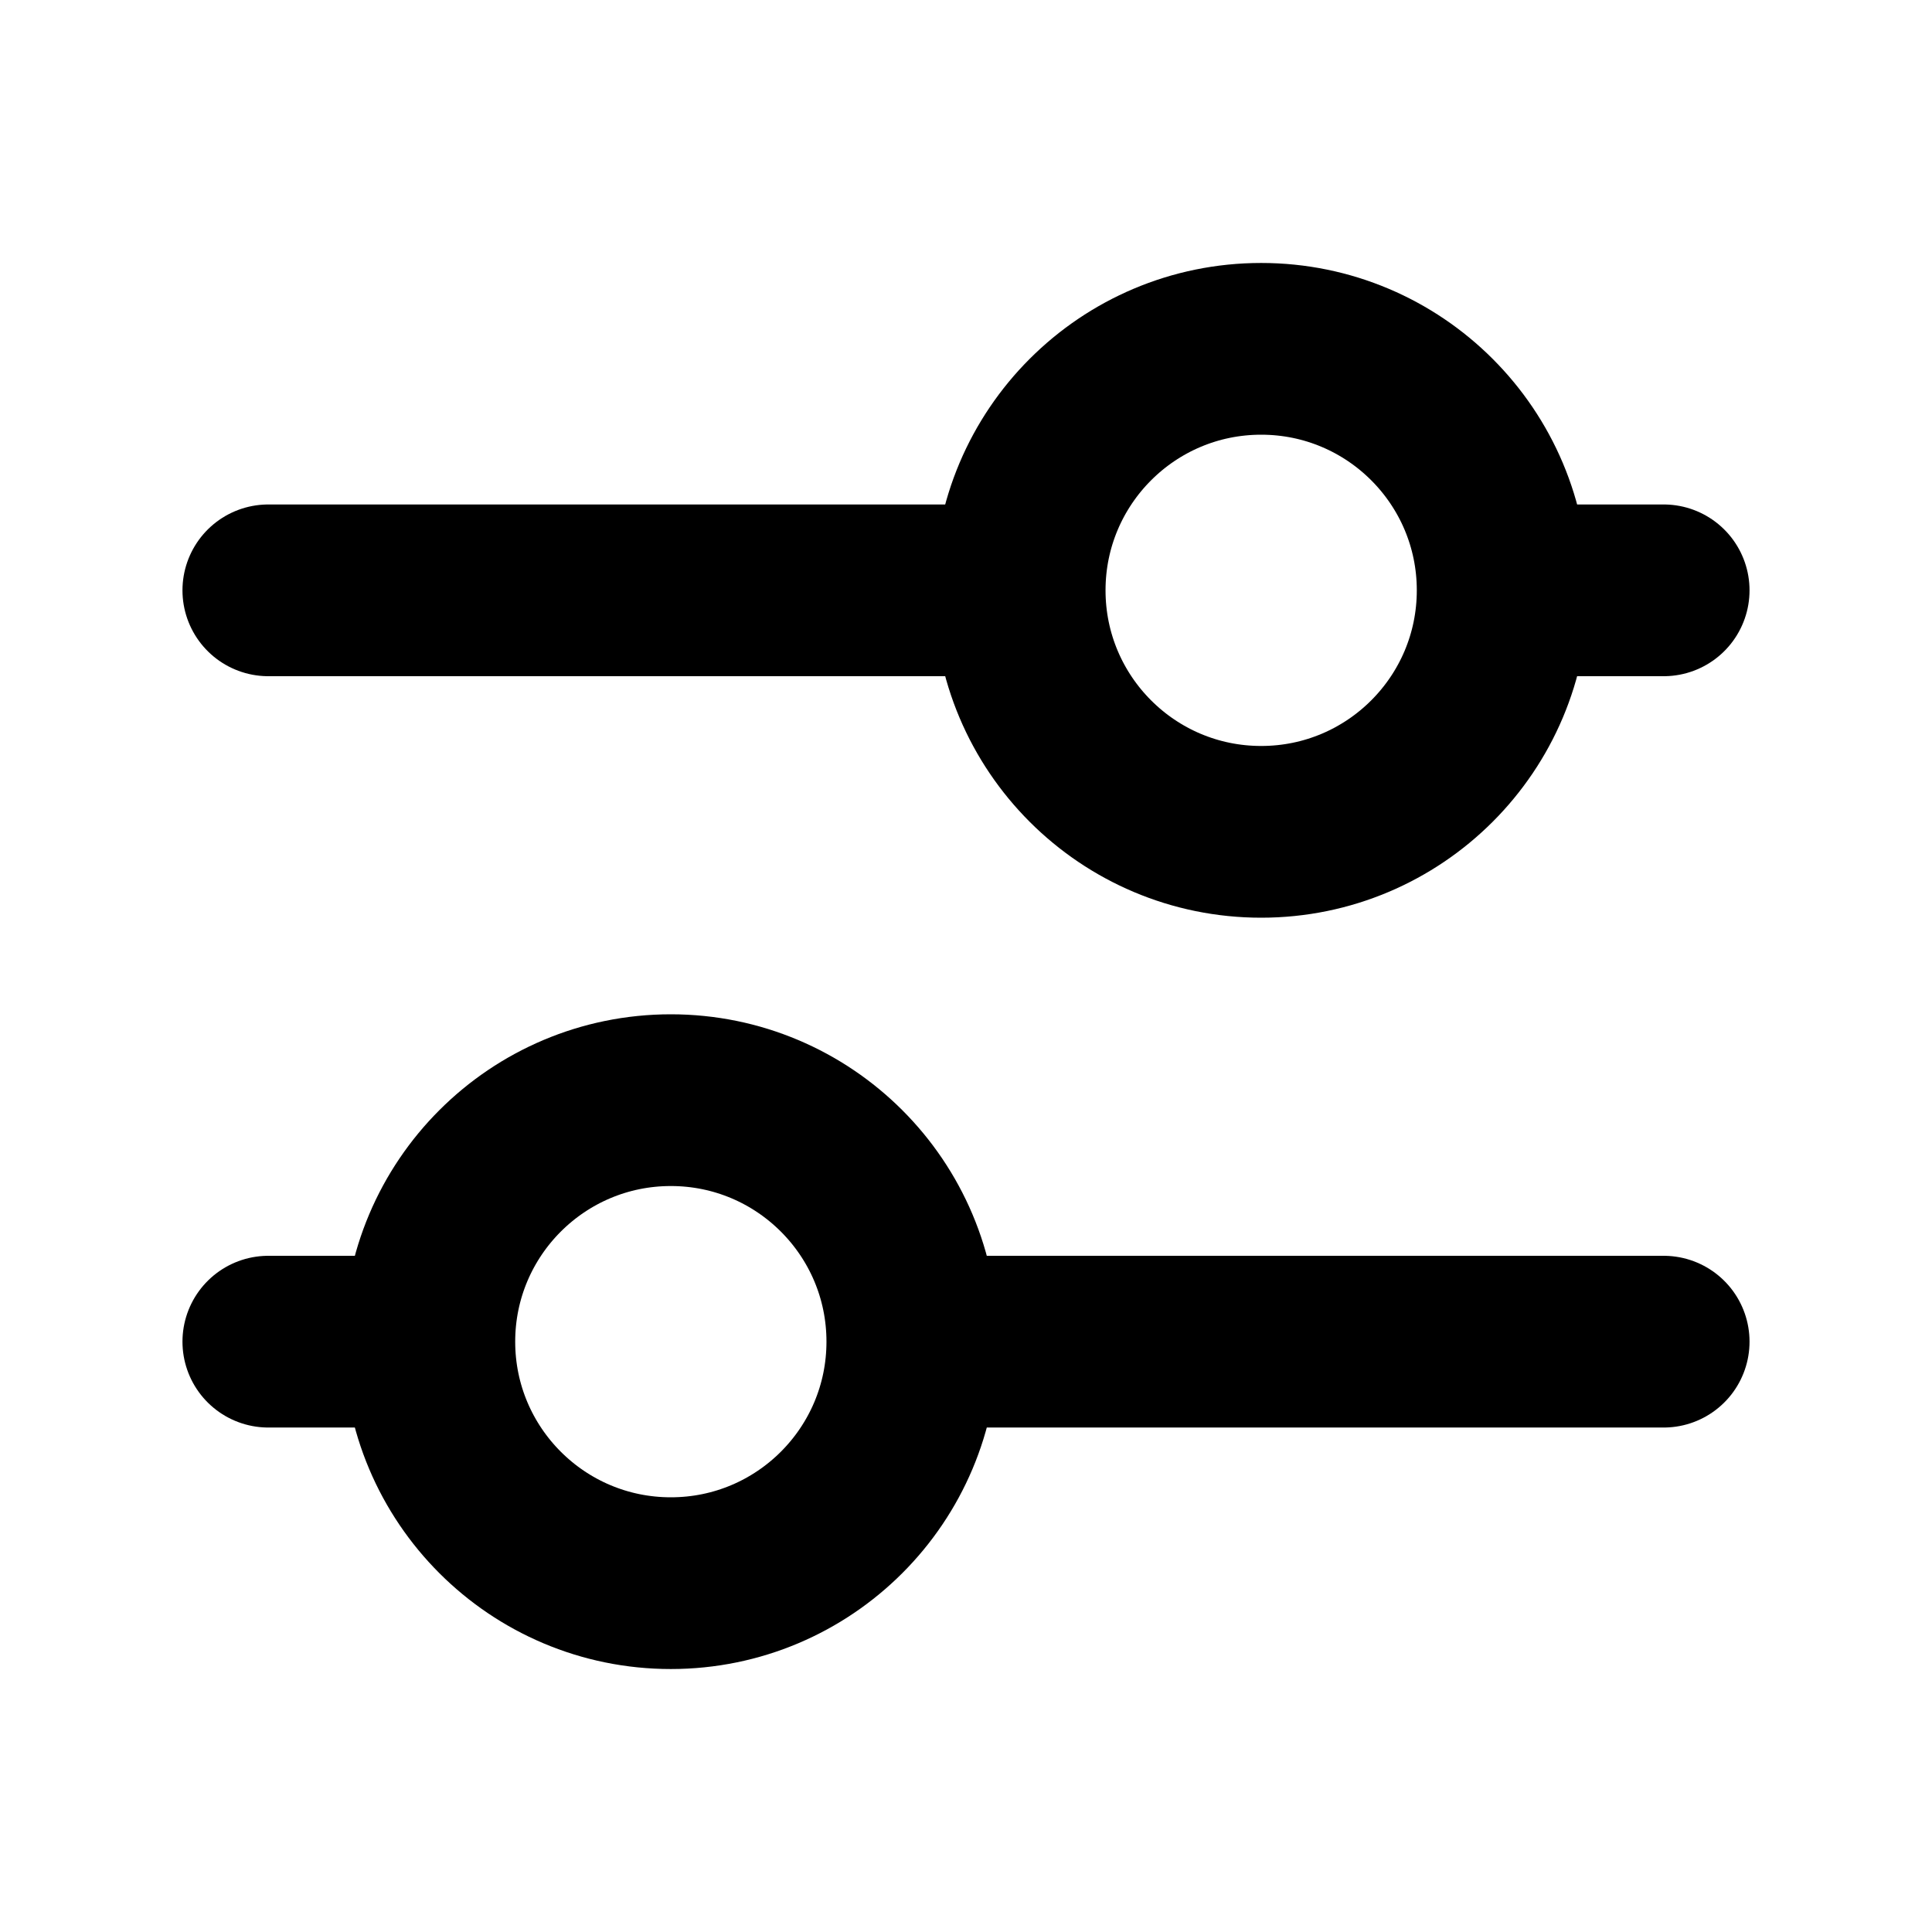
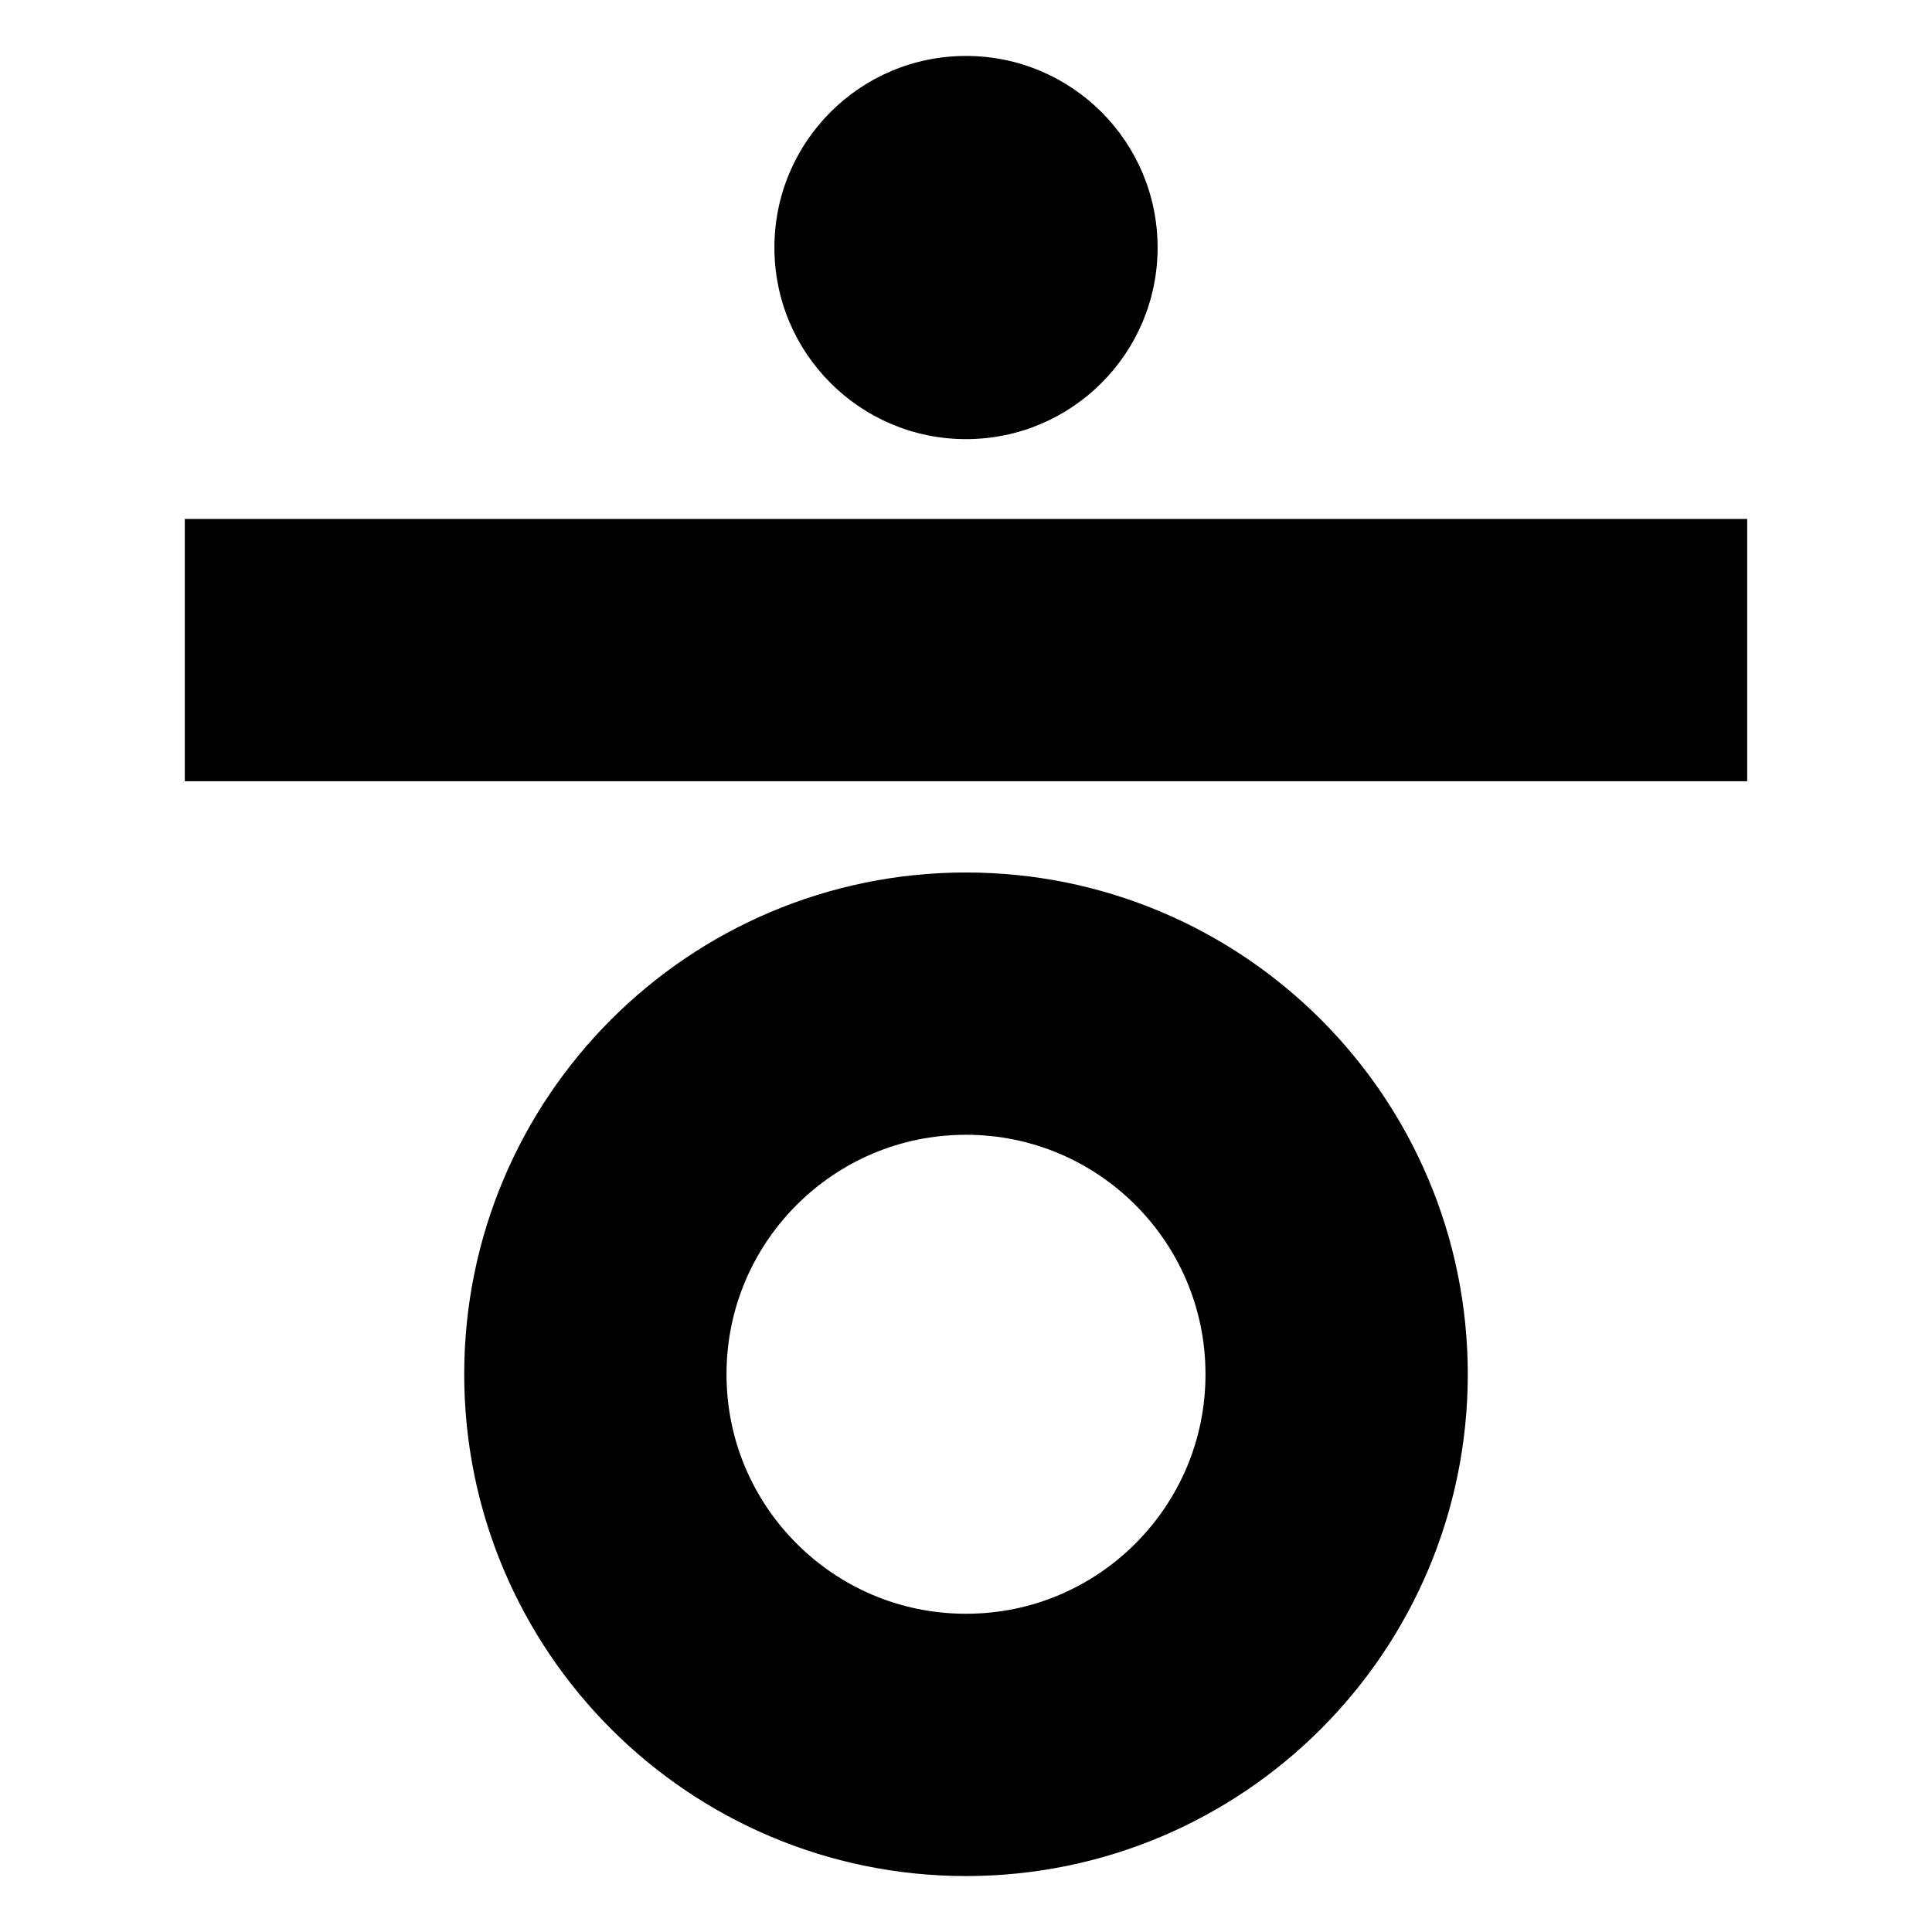
<svg xmlns="http://www.w3.org/2000/svg" width="18" height="18" viewBox="0 0 18 18" role="img" aria-labelledby="haejo-menu-title">
-   <g fill="none" stroke="#000" stroke-width="1.6" stroke-linecap="round">
-     <path d="M2.5 5.5H9M14.5 5.5H15.5" />
-     <circle cx="11.75" cy="5.5" r="2.25" />
-     <path d="M2.5 12.5H3.5M9 12.5H15.5" />
-     <circle cx="6.25" cy="12.5" r="2.25" />
+   <g transform="translate(0.5 0.5) scale(0.53125)">
+     <circle cx="16" cy="3.4" r="3.36" fill="#000" />
+     <path d="M2.3 10.46H29.7" fill="none" stroke="#000" stroke-width="4.6" stroke-linecap="butt" />
+     <circle cx="16" cy="23.16" r="6.5" fill="none" stroke="#000" stroke-width="4.6" />
  </g>
</svg>
